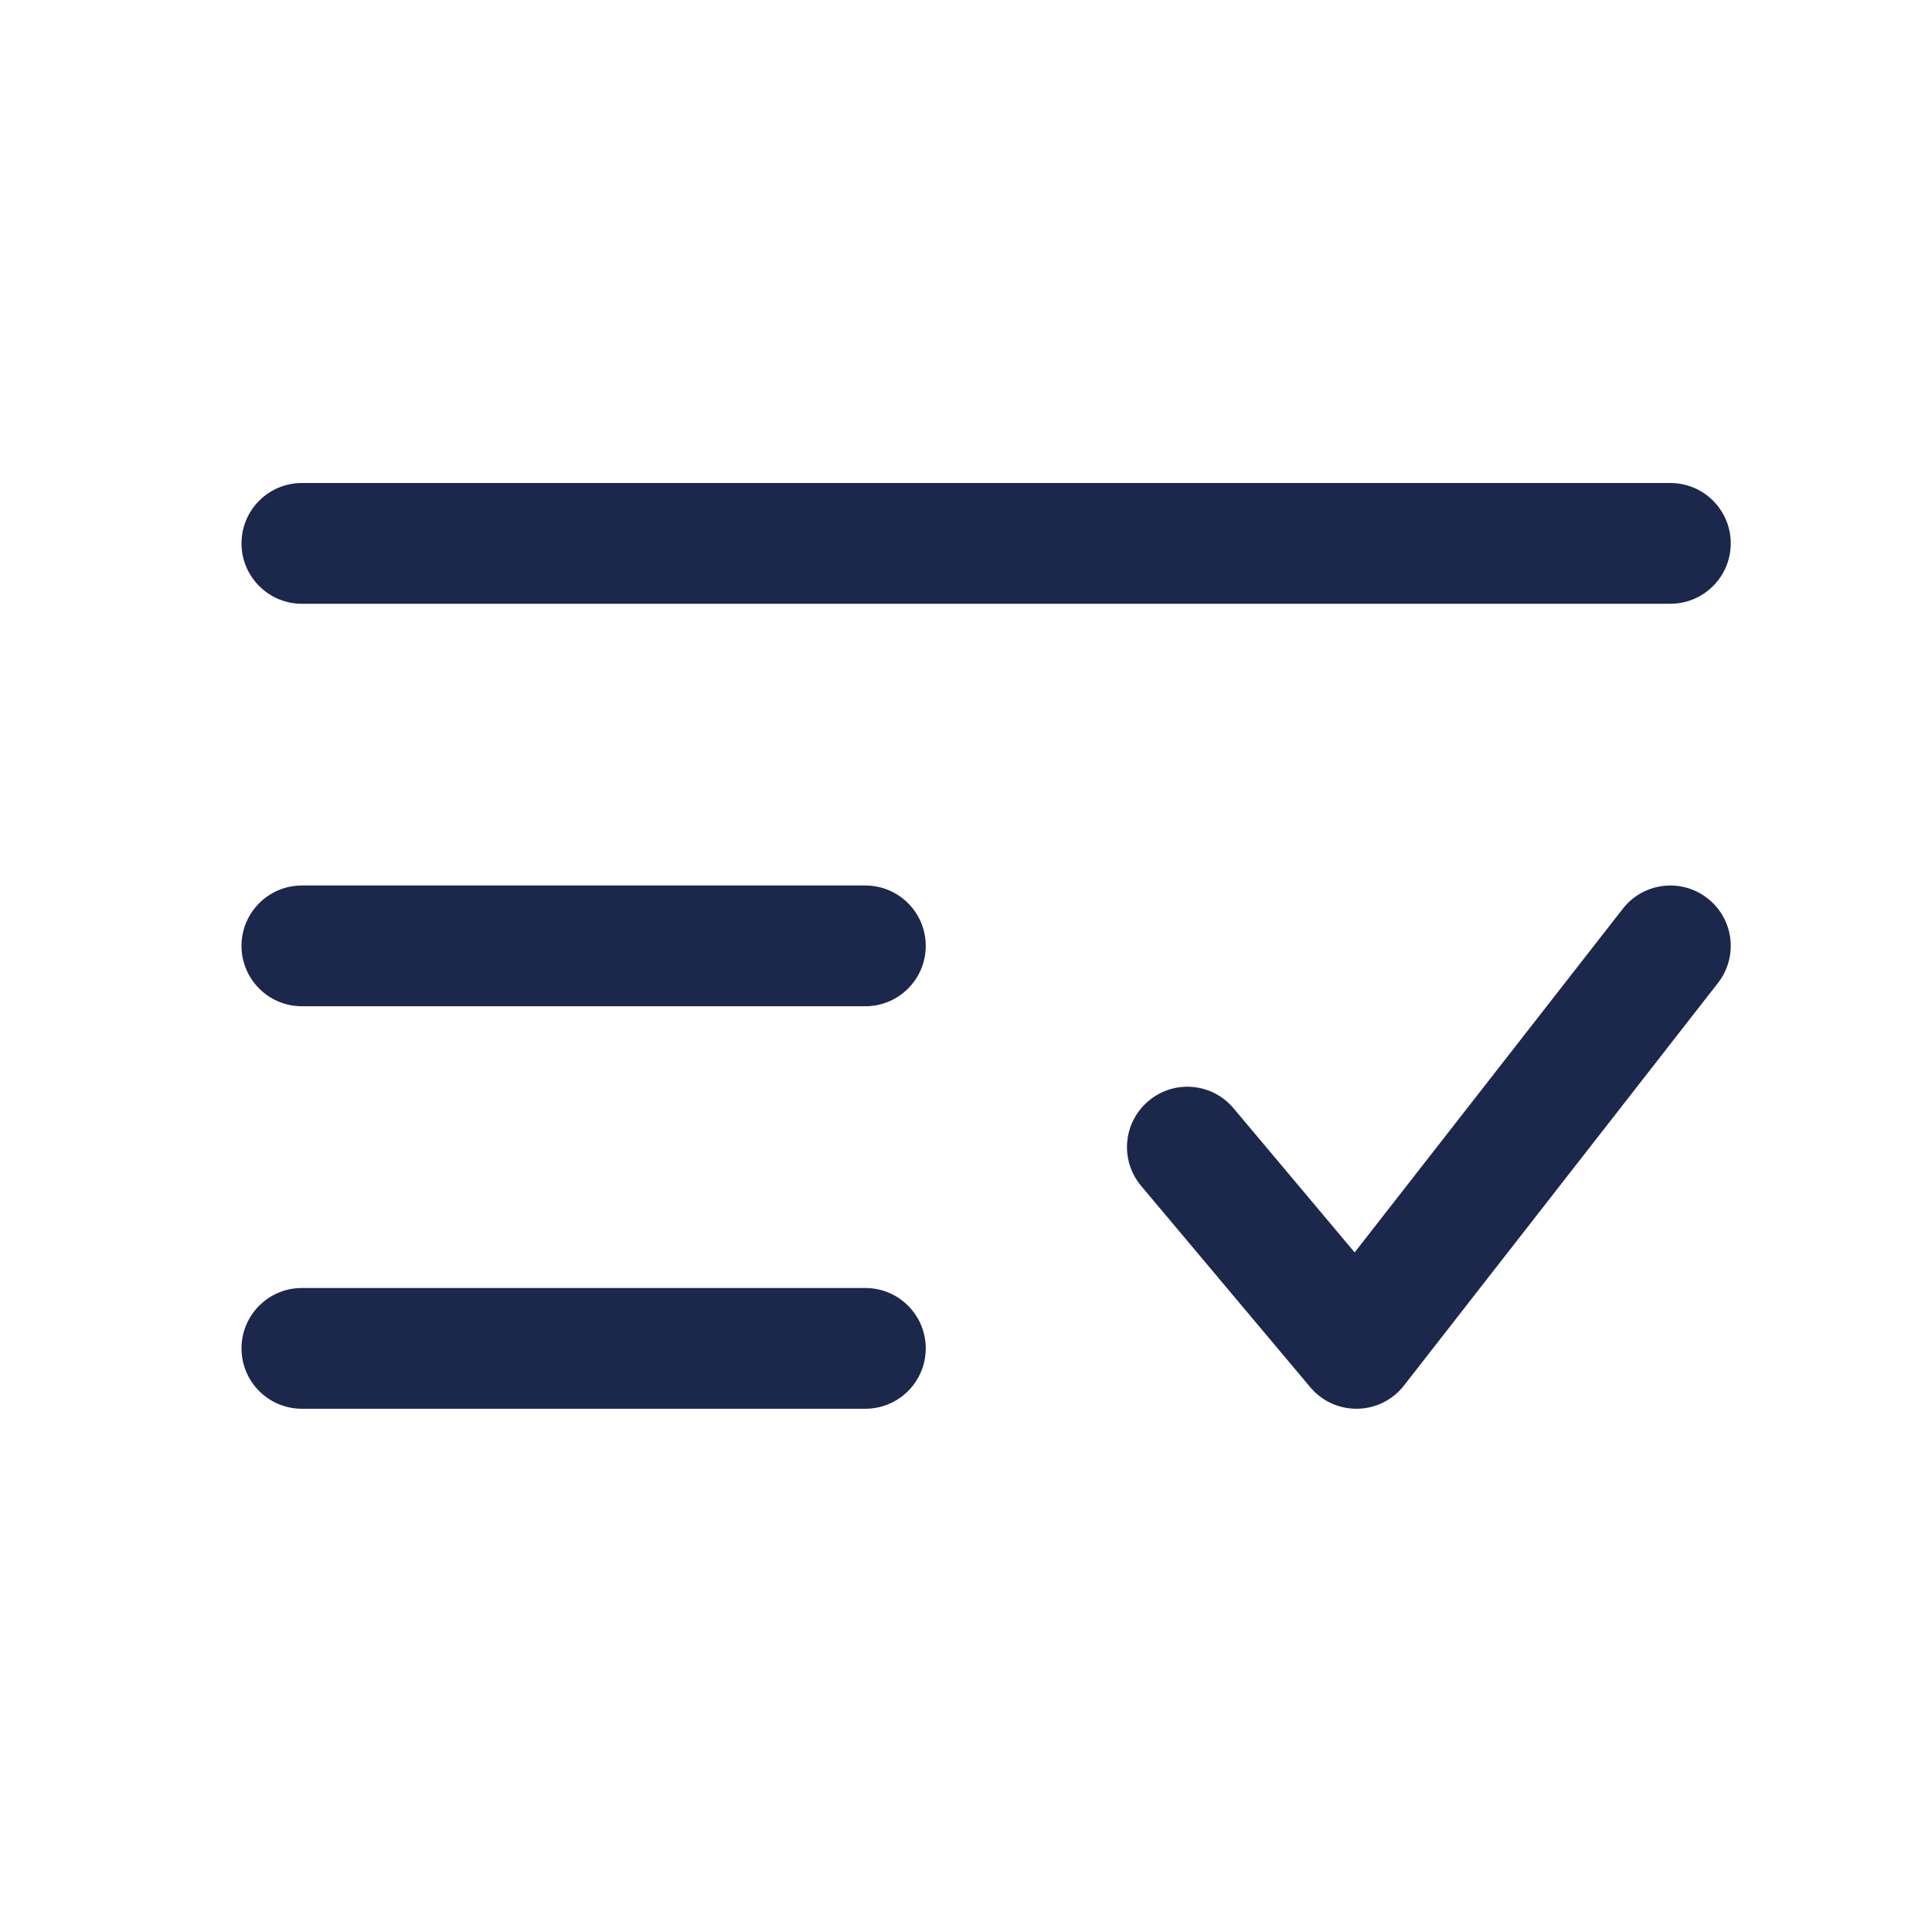
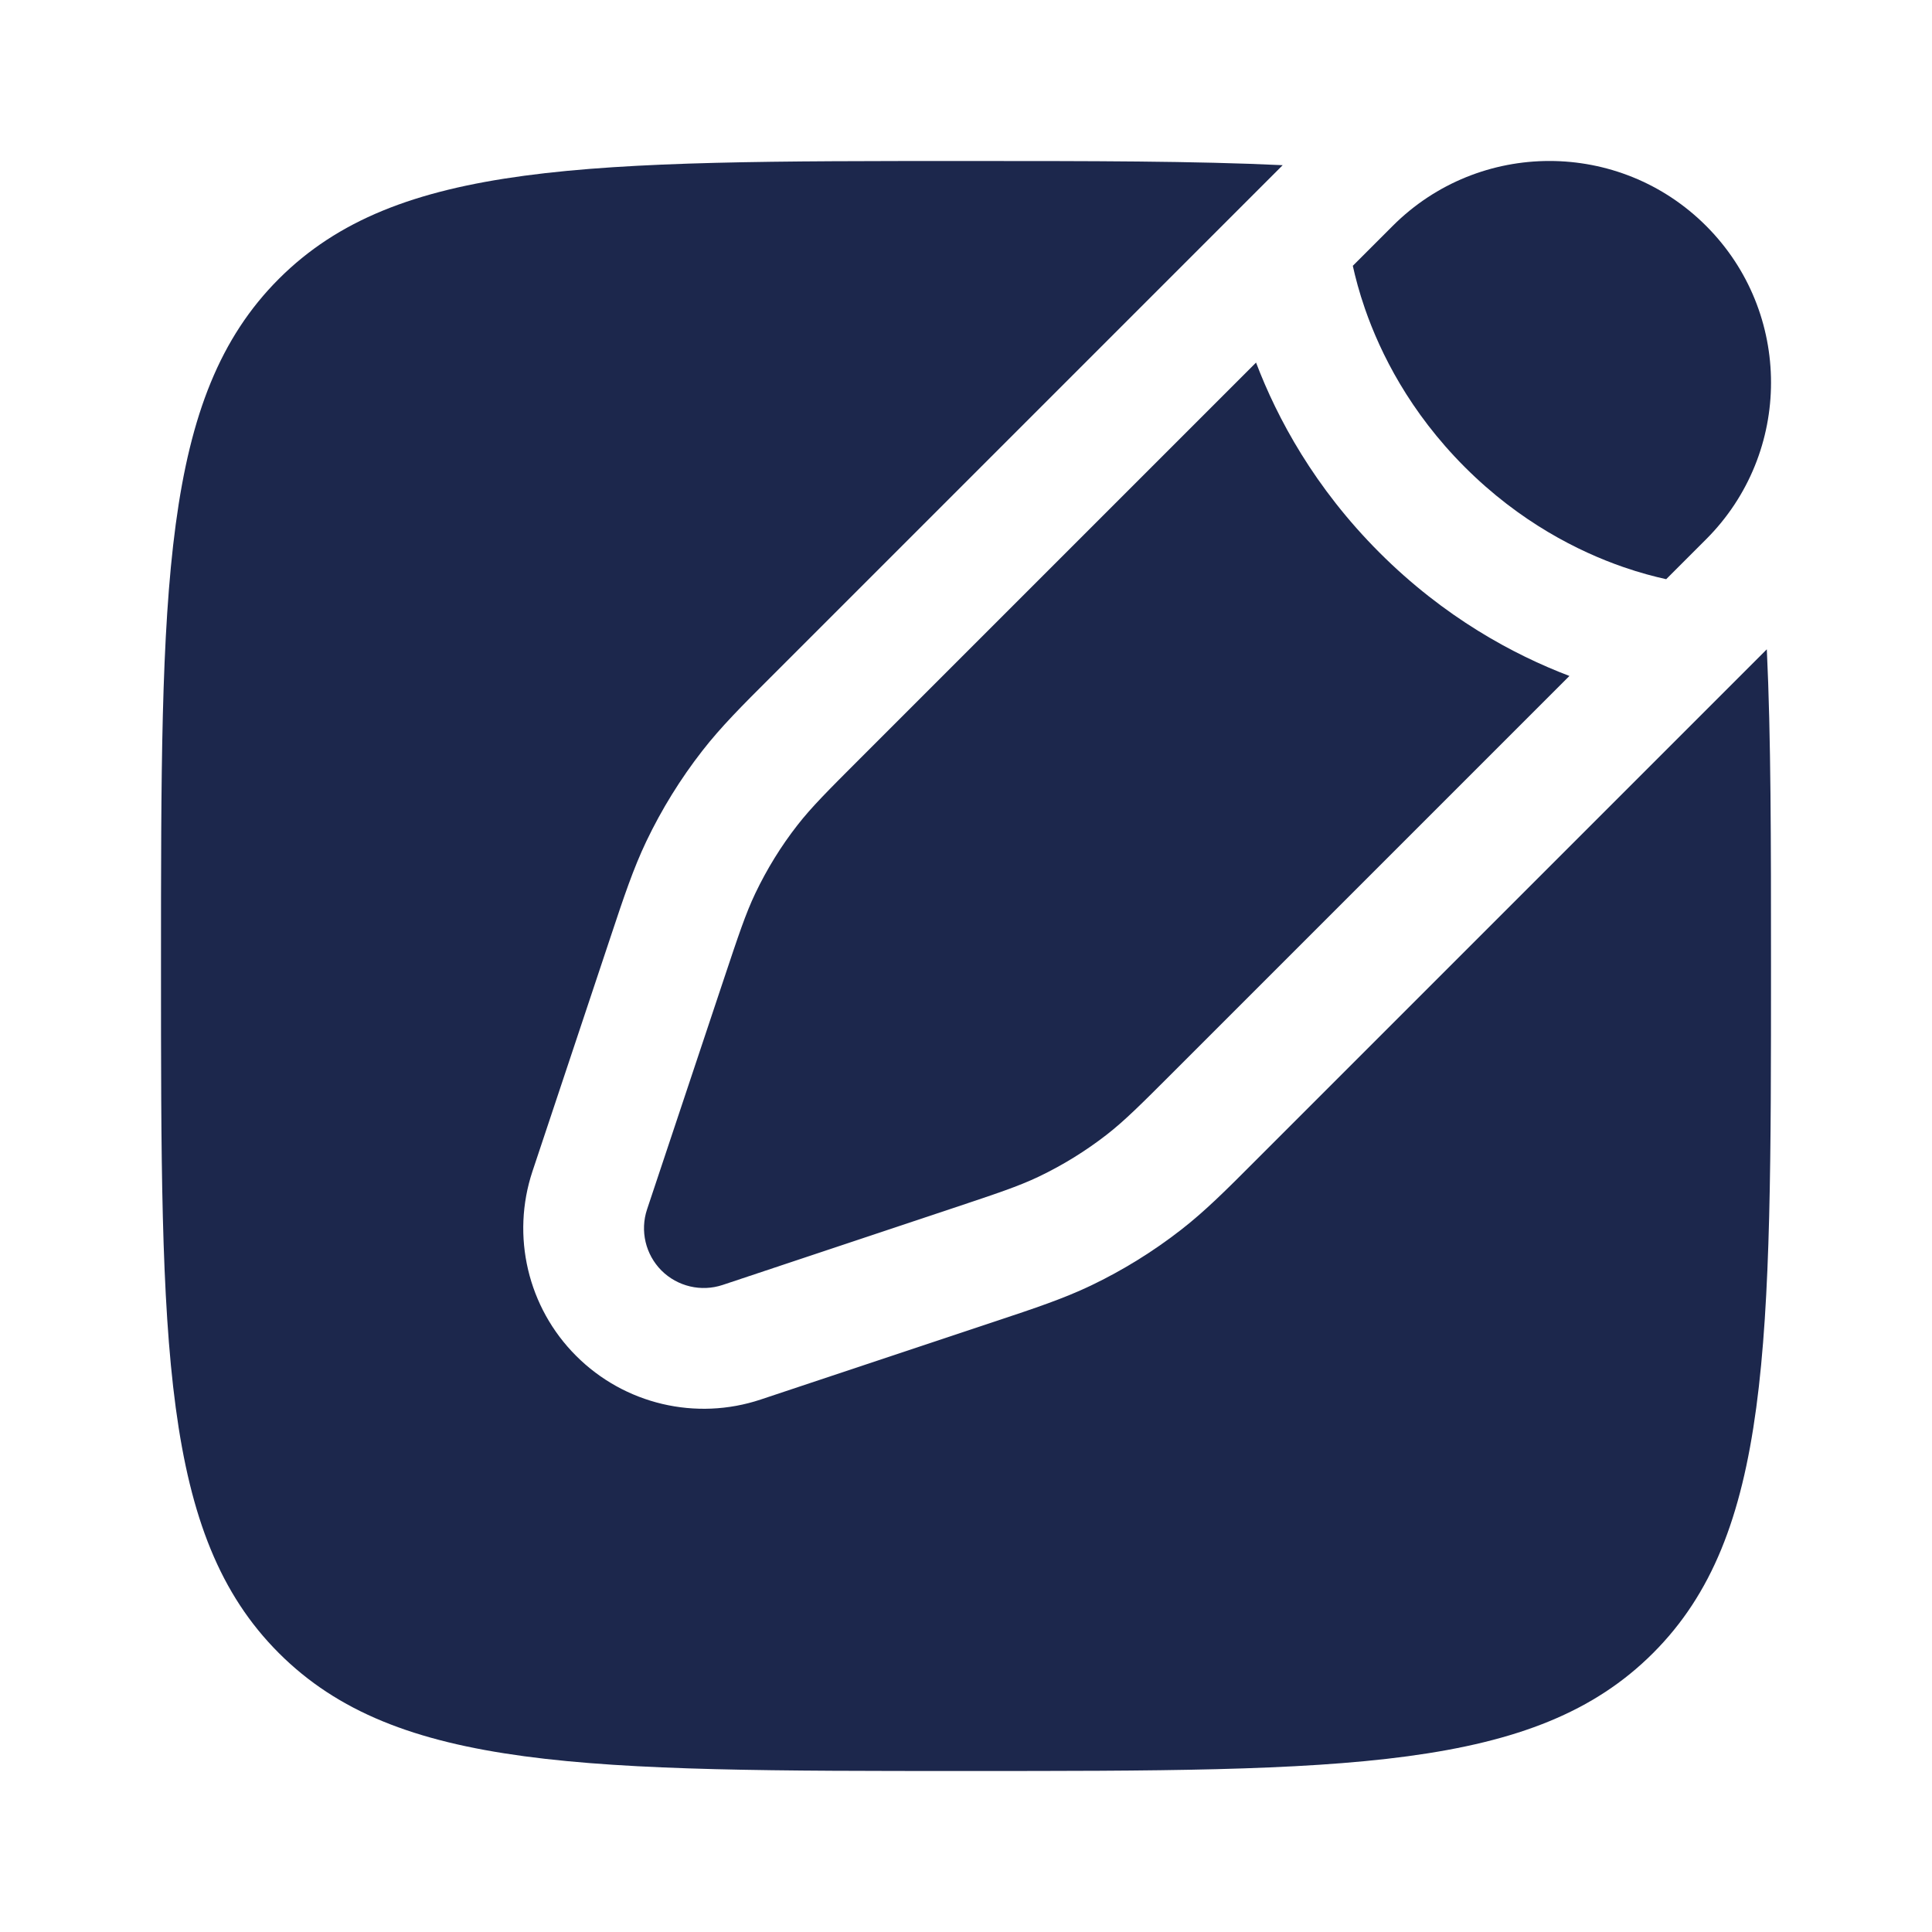
<svg xmlns="http://www.w3.org/2000/svg" width="64px" height="64px" viewBox="0 0 24 24" fill="none">
  <g id="SVGRepo_bgCarrier" stroke-width="0" />
  <g id="SVGRepo_tracerCarrier" stroke-linecap="round" stroke-linejoin="round" />
  <g id="SVGRepo_iconCarrier">
-     <path fill-rule="evenodd" clip-rule="evenodd" d="M3 6.75C3 6.336 3.336 6 3.75 6H20.75C21.164 6 21.5 6.336 21.5 6.75C21.5 7.164 21.164 7.5 20.75 7.5H3.75C3.336 7.5 3 7.164 3 6.75ZM21.211 11.159C21.538 11.413 21.596 11.885 21.341 12.211L17.441 17.211C17.302 17.39 17.09 17.496 16.864 17.5C16.637 17.504 16.421 17.406 16.276 17.232L14.176 14.732C13.909 14.415 13.95 13.942 14.268 13.676C14.585 13.409 15.058 13.45 15.324 13.768L16.828 15.558L20.159 11.289C20.413 10.962 20.885 10.904 21.211 11.159ZM3 11.75C3 11.336 3.336 11 3.75 11H10.75C11.164 11 11.5 11.336 11.5 11.75C11.5 12.164 11.164 12.5 10.75 12.5H3.75C3.336 12.5 3 12.164 3 11.75ZM3 16.75C3 16.336 3.336 16 3.75 16H10.75C11.164 16 11.5 16.336 11.5 16.75C11.5 17.164 11.164 17.5 10.75 17.5H3.75C3.336 17.5 3 17.164 3 16.75Z" fill="#1C274C" />
+     <path d="M21.194 2.806C22.269 3.881 22.269 5.624 21.194 6.699L20.698 7.195C20.554 7.163 20.372 7.116 20.165 7.044C19.611 6.852 18.882 6.488 18.197 5.803C17.512 5.118 17.148 4.389 16.956 3.835C16.884 3.628 16.837 3.446 16.805 3.302L17.301 2.806C18.376 1.731 20.119 1.731 21.194 2.806Z" fill="#1C274C" />
+     <path d="M14.58 13.313C14.176 13.717 13.974 13.919 13.751 14.093C13.489 14.297 13.204 14.473 12.903 14.617C12.649 14.738 12.377 14.828 11.835 15.009L8.977 15.962C8.71 16.051 8.416 15.981 8.217 15.783C8.019 15.584 7.949 15.29 8.038 15.023L8.991 12.165C9.172 11.623 9.262 11.351 9.383 11.097C9.527 10.796 9.702 10.511 9.907 10.249C10.081 10.026 10.283 9.824 10.687 9.42L15.603 4.504C15.867 5.198 16.329 6.057 17.136 6.864C17.943 7.671 18.802 8.133 19.496 8.397L14.58 13.313Z" fill="#1C274C" />
+     <path d="M20.535 20.535C22 19.071 22 16.714 22 12C22 10.452 22 9.158 21.948 8.066L15.586 14.428C15.235 14.78 14.971 15.044 14.674 15.275C14.325 15.547 13.948 15.78 13.549 15.971C13.209 16.133 12.855 16.251 12.383 16.408L9.451 17.385C8.646 17.654 7.757 17.444 7.157 16.843C6.556 16.243 6.347 15.354 6.615 14.549L7.592 11.617C7.749 11.145 7.867 10.791 8.029 10.451C8.22 10.052 8.453 9.675 8.725 9.326C8.956 9.029 9.22 8.765 9.572 8.414L15.934 2.052C14.842 2 13.548 2 12 2C7.286 2 4.929 2 3.464 3.464C2 4.929 2 7.286 2 12C2 16.714 2 19.071 3.464 20.535C4.929 22 7.286 22 12 22C16.714 22 19.071 22 20.535 20.535Z" fill="#1C274C" />
  </g>
</svg>
